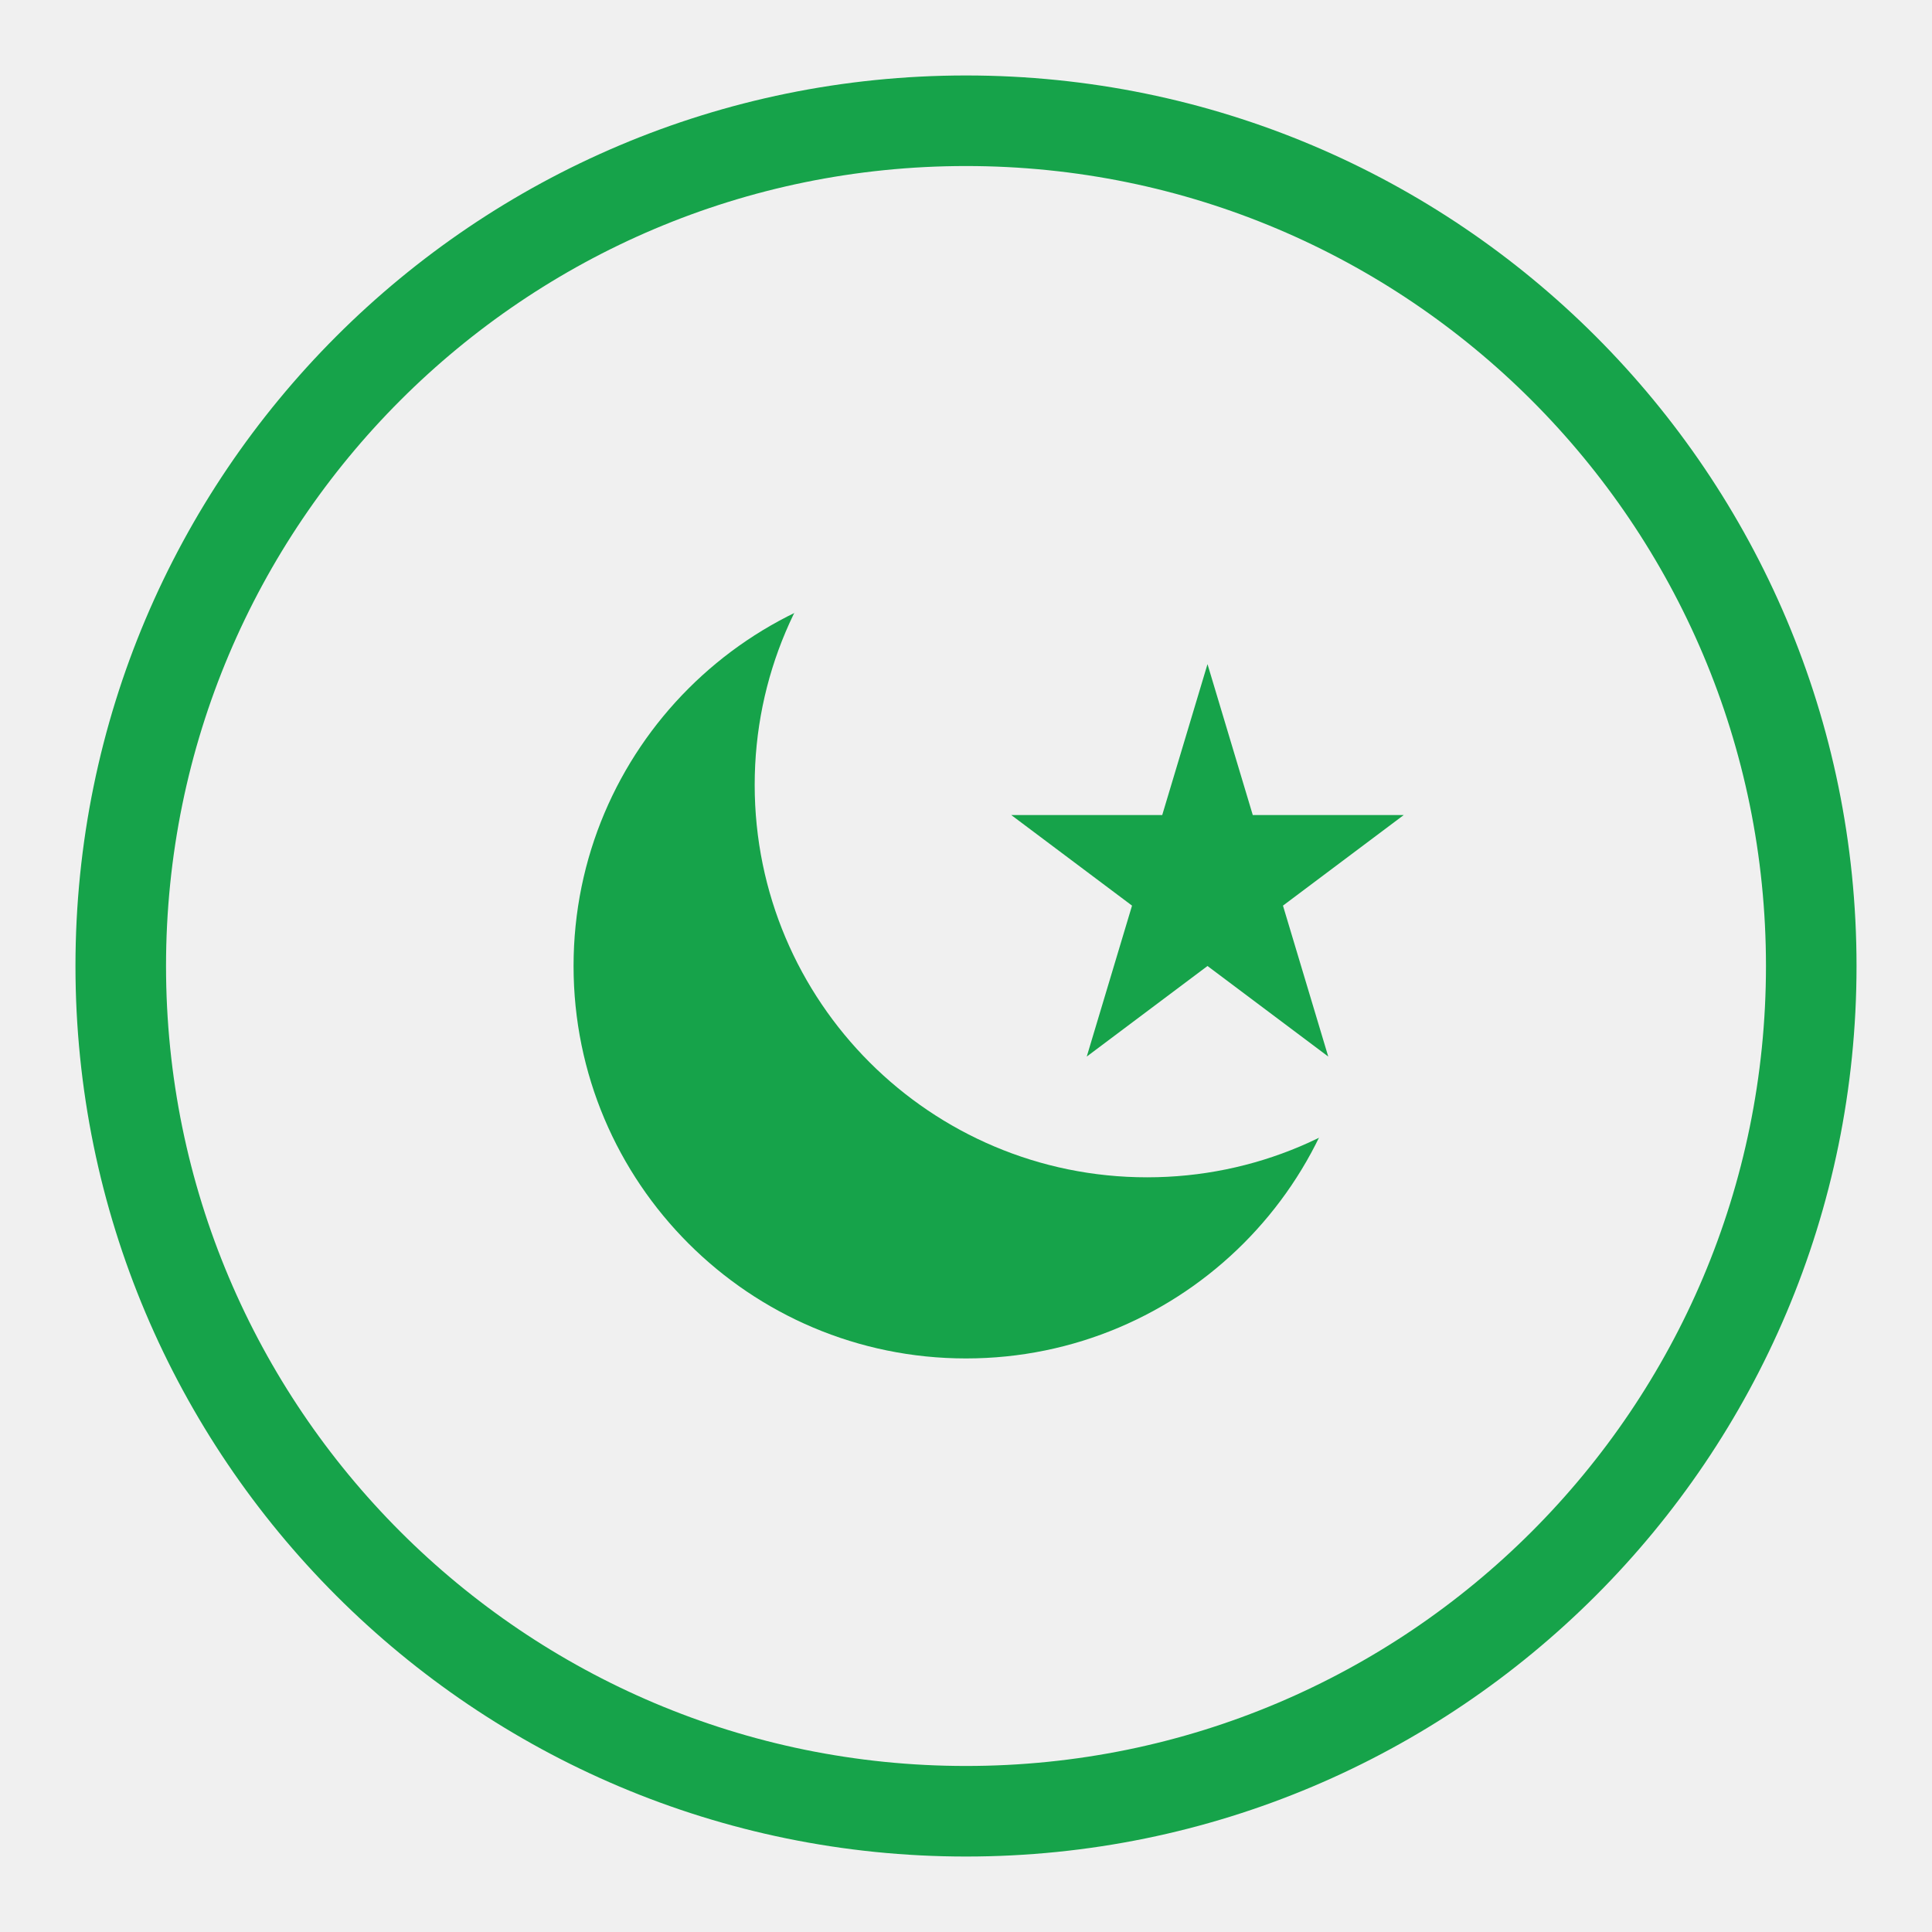
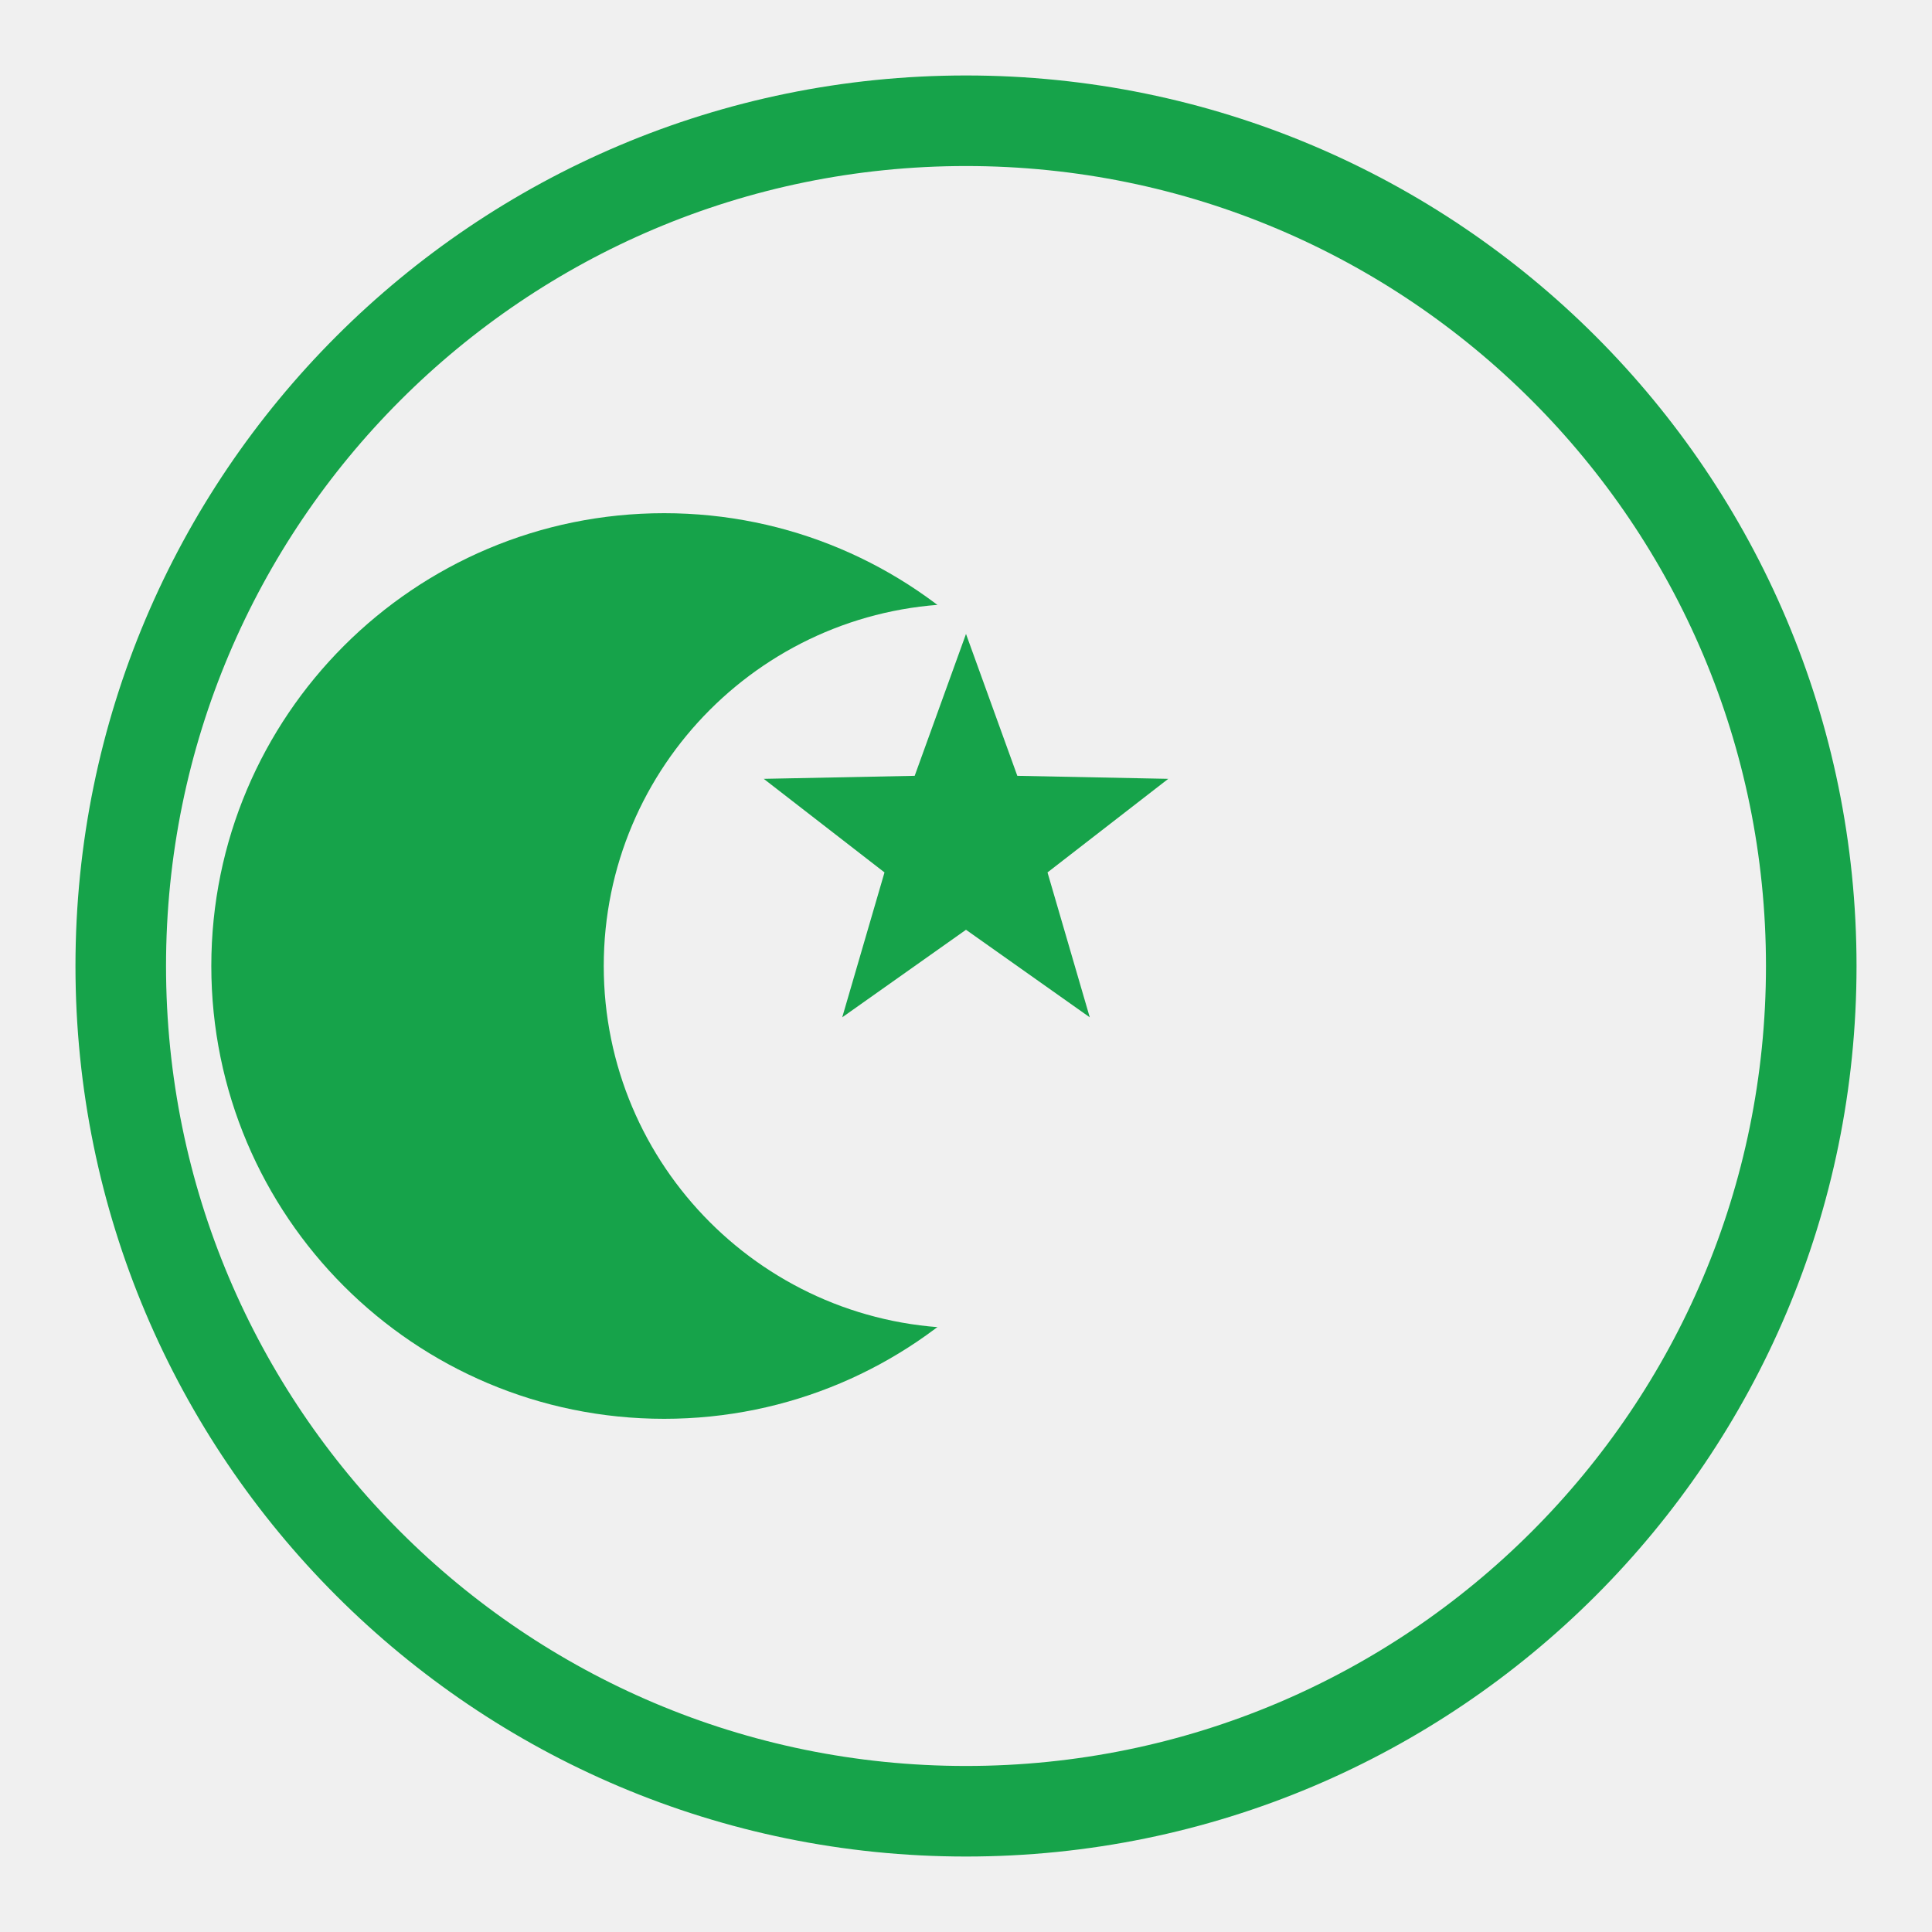
<svg xmlns="http://www.w3.org/2000/svg" viewBox="0 0 64 64">
  <circle cx="32" cy="32" r="28" fill="none" stroke="#16a34a" stroke-width="3" />
  <mask id="crescent">
    <rect width="64" height="64" fill="white" />
-     <circle cx="38" cy="26" r="13" fill="black" />
+     <circle cx="32" cy="32" r="12" fill="black" />
  </mask>
-   <circle cx="32" cy="32" r="13" fill="#16a34a" mask="url(#crescent)" />
-   <polygon points="40,22 41.5,27 46.5,27 42.5,30 44,35 40,32 36,35 37.5,30 33.5,27 38.5,27" fill="#16a34a" />
+   <circle cx="22" cy="32" r="15" fill="#16a34a" mask="url(#crescent)" />
+   <polygon points="32,21 33.7,25.7 38.7,25.8 34.7,28.9 36.1,33.7 32,30.8 27.9,33.7 29.3,28.9 25.3,25.8 30.3,25.7" fill="#16a34a" />
</svg>
